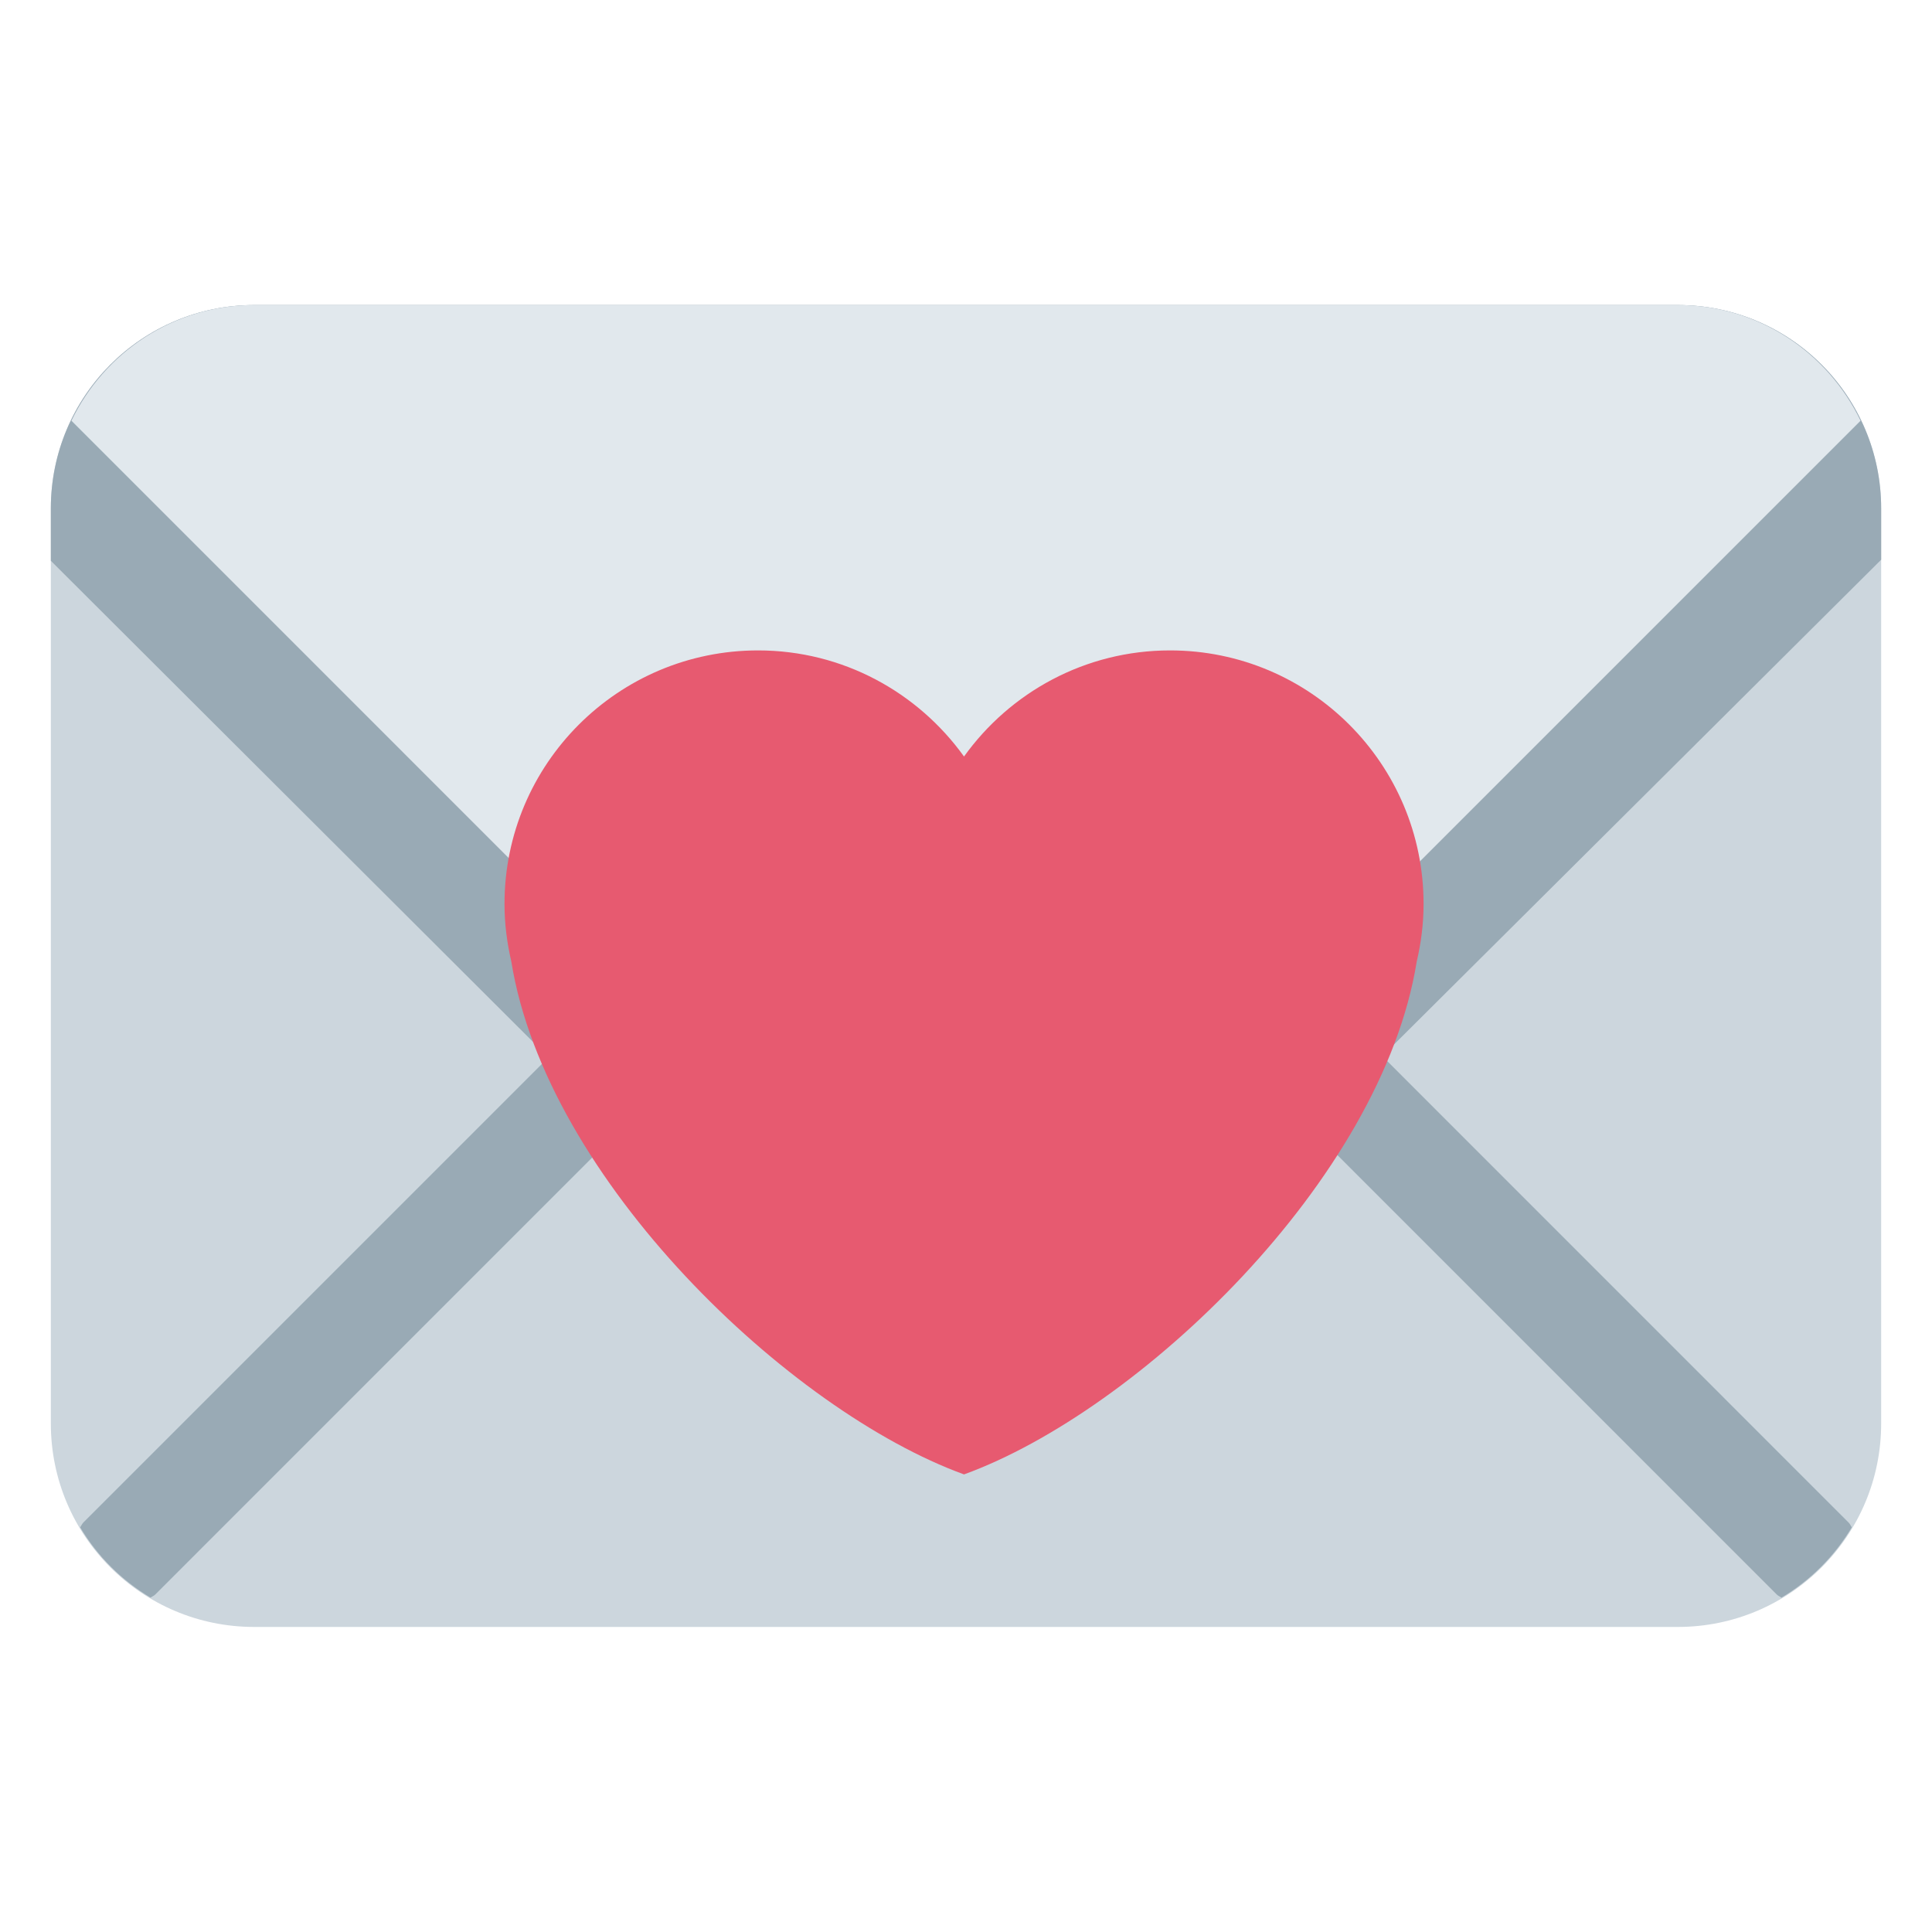
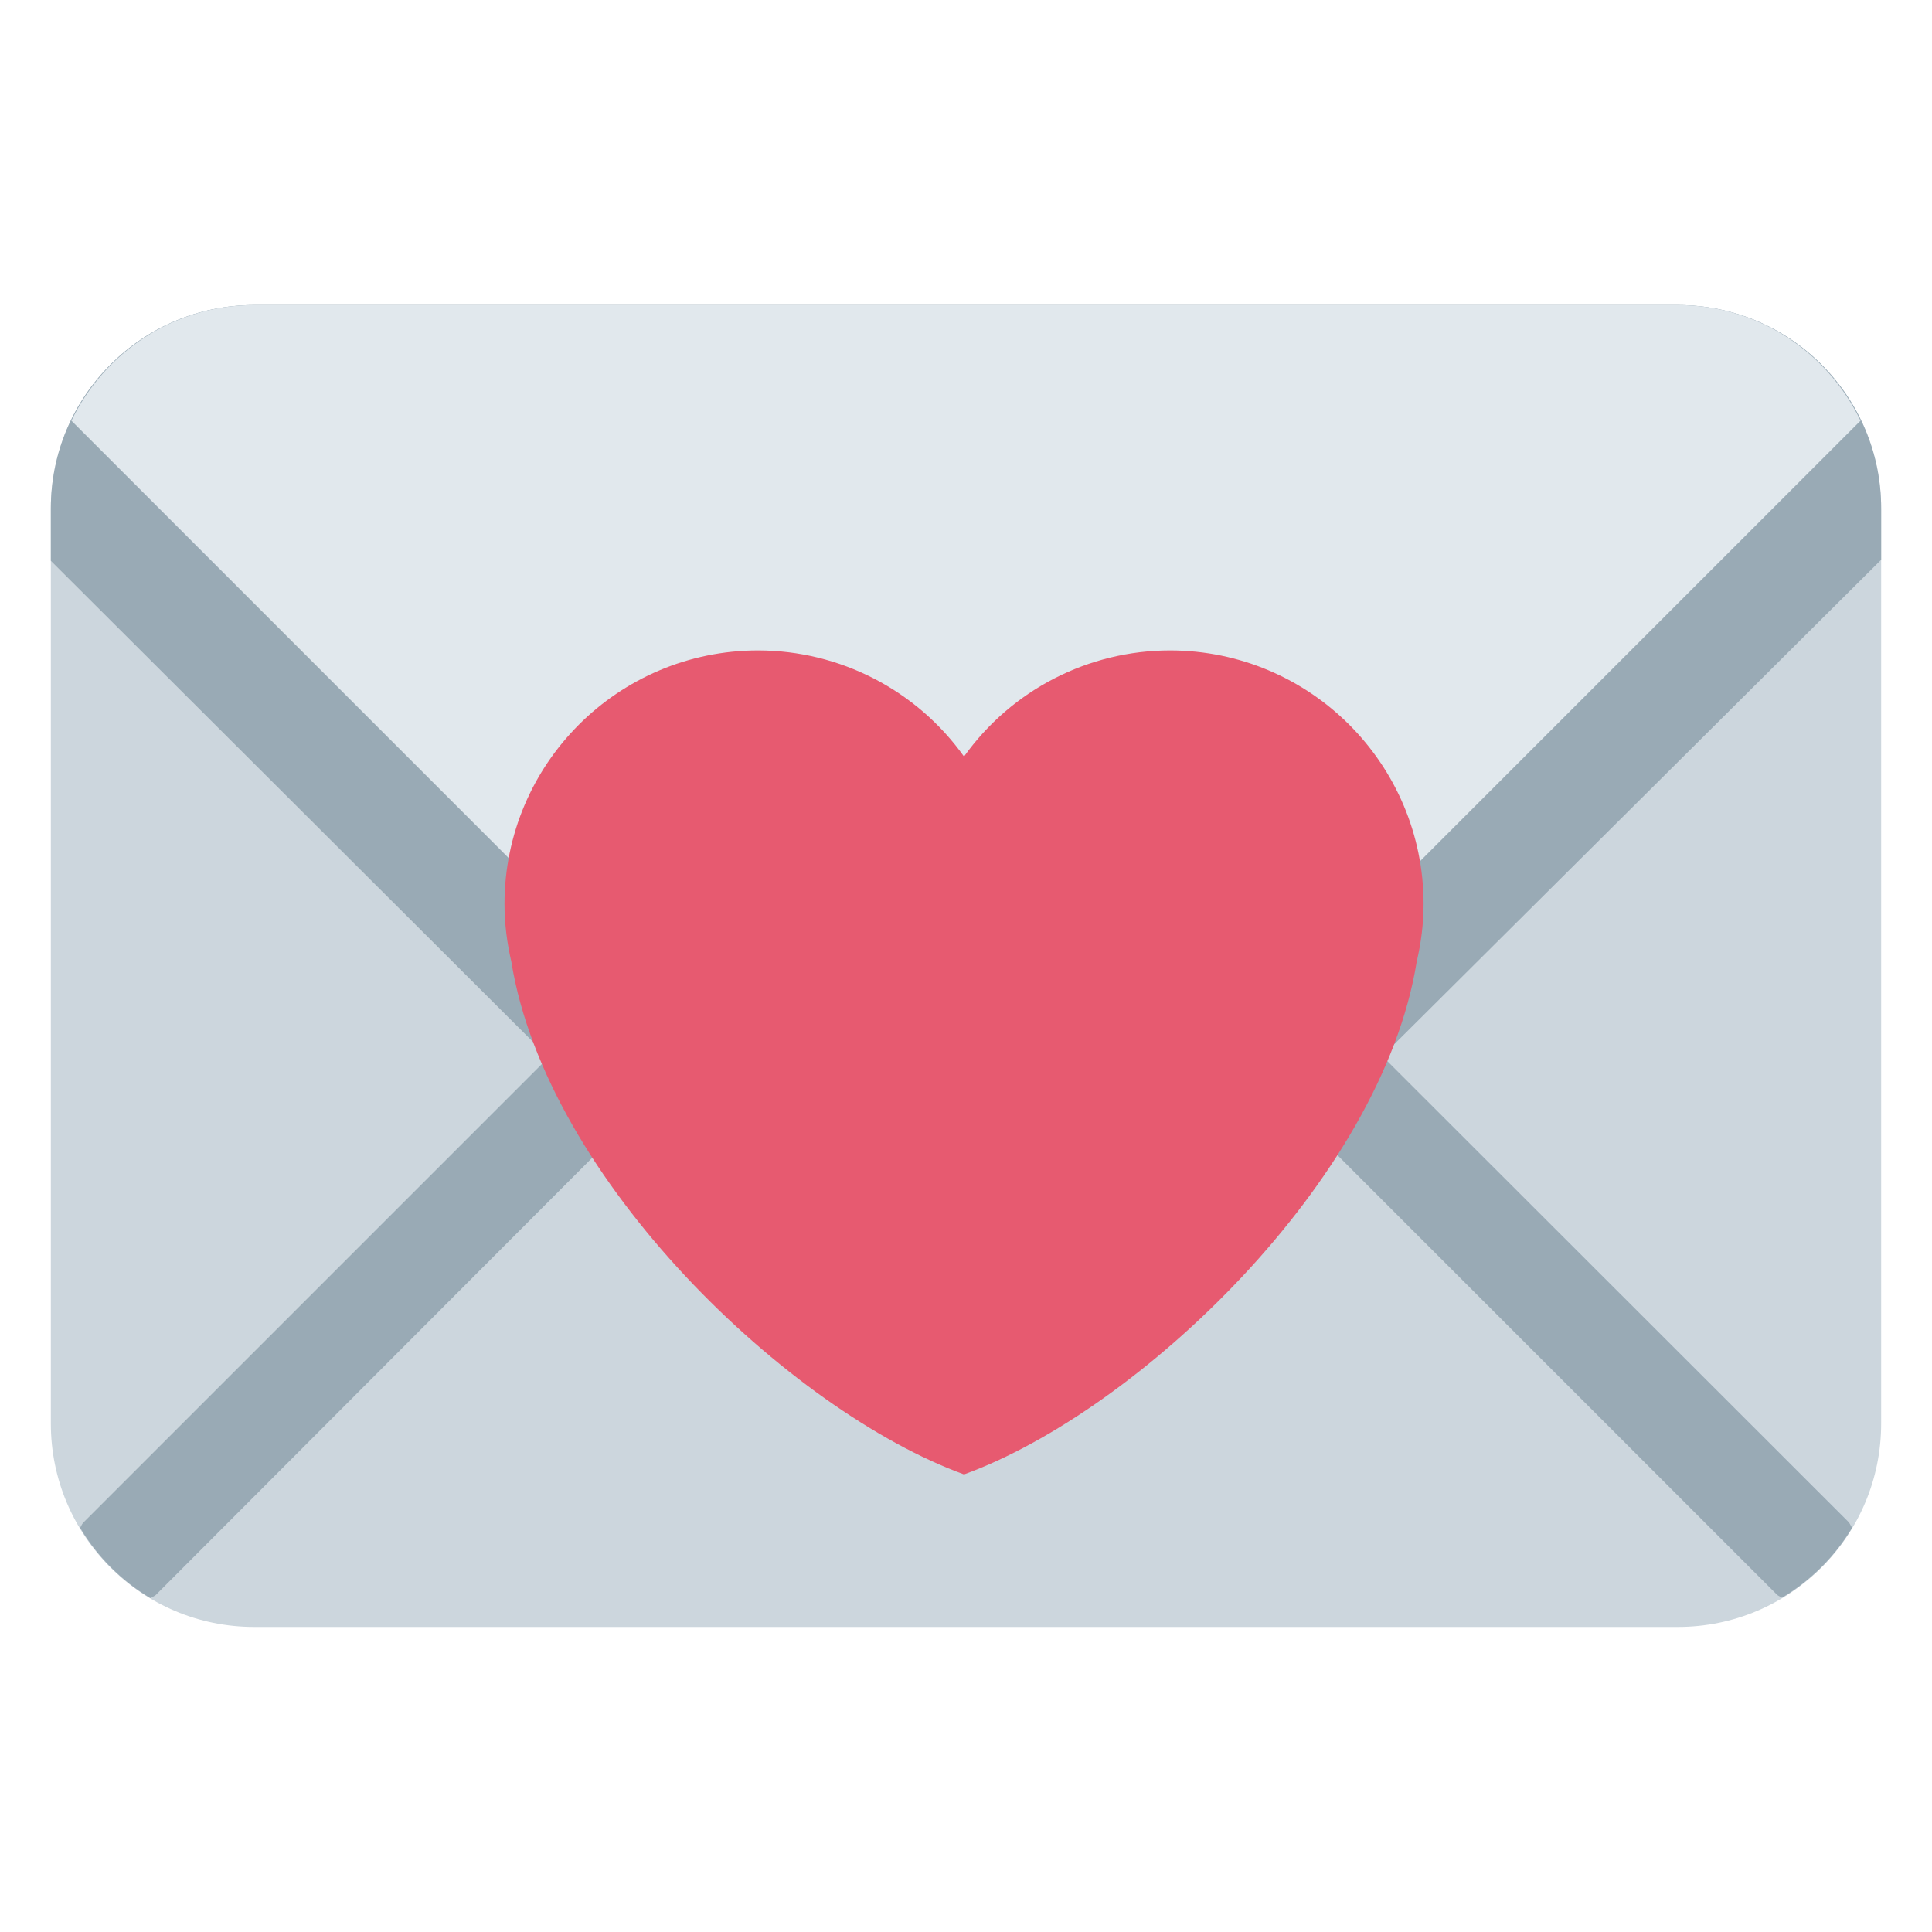
- <svg xmlns="http://www.w3.org/2000/svg" viewBox="0 0 47.5 47.5" style="enable-background:new 0 0 47.5 47.5;" xml:space="preserve" version="1.1" id="svg2">
-   <defs id="defs6">
-     <clipPath id="clipPath16" clipPathUnits="userSpaceOnUse">
-       <path id="path18" d="M 0,38 38,38 38,0 0,0 0,38 Z" />
+ <svg xmlns="http://www.w3.org/2000/svg" viewBox="0 0 47.5 47.5">
+   <defs>
+     <clipPath id="A">
+       <path d="M0 38h38V0H0v38z" />
    </clipPath>
  </defs>
-   <g transform="matrix(1.25,0,0,-1.25,0,47.5)" id="g10">
-     <g id="g12">
-       <g clip-path="url(#clipPath16)" id="g14">
-         <g transform="translate(37,10)" id="g20">
-           <path id="path22" style="fill:#ccd6dd;fill-opacity:1;fill-rule:nonzero;stroke:none" d="m 0,0 c 0,-2.209 -1.791,-4 -4,-4 l -28,0 c -2.209,0 -4,1.791 -4,4 l 0,18 c 0,2.209 1.791,4 4,4 l 28,0 c 2.209,0 4,-1.791 4,-4 L 0,0 Z" />
-         </g>
-         <g transform="translate(12.9492,19.3643)" id="g24">
-           <path id="path26" style="fill:#99aab5;fill-opacity:1;fill-rule:nonzero;stroke:none" d="m 0,0 -11.313,-11.313 c -0.026,-0.028 -0.037,-0.063 -0.06,-0.091 0.34,-0.571 0.814,-1.043 1.385,-1.384 0.029,0.023 0.063,0.033 0.09,0.059 L 1.416,-1.414 c 0.39,0.391 0.39,1.022 0,1.414 C 1.023,0.391 0.392,0.391 0,0" />
-         </g>
-         <g transform="translate(36.4229,7.96)" id="g28">
-           <path id="path30" style="fill:#99aab5;fill-opacity:1;fill-rule:nonzero;stroke:none" d="m 0,0 c -0.021,0.028 -0.033,0.063 -0.06,0.09 l -11.312,11.314 c -0.392,0.391 -1.024,0.391 -1.415,0 -0.391,-0.391 -0.391,-1.023 0,-1.414 L -1.474,-1.324 c 0.027,-0.027 0.062,-0.037 0.09,-0.06 C -0.813,-1.044 -0.34,-0.57 0,0" />
-         </g>
-         <g transform="translate(33,32)" id="g32">
-           <path id="path34" style="fill:#99aab5;fill-opacity:1;fill-rule:nonzero;stroke:none" d="m 0,0 -28,0 c -2.209,0 -4,-1.791 -4,-4 l 0,-1.03 14.527,-14.495 c 1.895,-1.894 4.989,-1.894 6.885,0 L 4,-5.009 4,-4 C 4,-1.791 2.209,0 0,0" />
-         </g>
-         <g transform="translate(33,32)" id="g36">
-           <path id="path38" style="fill:#e1e8ed;fill-opacity:1;fill-rule:nonzero;stroke:none" d="m 0,0 -28,0 c -1.588,0 -2.949,-0.934 -3.595,-2.275 l 14.766,-14.767 c 1.561,-1.562 4.096,-1.562 5.657,0 L 3.595,-2.275 C 2.949,-0.934 1.589,0 0,0" />
-         </g>
-         <g transform="translate(28,20.2202)" id="g40">
-           <path id="path42" style="fill:#e75a70;fill-opacity:1;fill-rule:nonzero;stroke:none" d="m 0,0 c 0,2.754 -2.232,4.987 -4.986,4.987 -1.672,0 -3.148,-0.826 -4.053,-2.087 -0.906,1.261 -2.381,2.087 -4.051,2.087 -2.754,0 -4.987,-2.233 -4.987,-4.987 0,-0.391 0.05,-0.769 0.134,-1.133 0.693,-4.302 5.476,-8.841 8.904,-10.087 3.428,1.246 8.212,5.785 8.904,10.086 C -0.05,-0.769 0,-0.391 0,0" />
-         </g>
-       </g>
+   <g clip-path="url(#A)" transform="matrix(1.25 0 0 -1.25 0 47.5)">
+     <path d="M37 10a4 4 0 0 0-4-4H5a4 4 0 0 0-4 4v18a4 4 0 0 0 4 4h28a4 4 0 0 0 4-4V10z" fill="#ccd6dd" />
+     <g fill="#99aab5">
+       <path d="M12.95 19.364L1.636 8.05c-.026-.028-.037-.063-.06-.1a3.98 3.98 0 0 1 1.385-1.384c.03.023.063.033.1.06L14.365 17.95a1.001 1.001 0 1 1-1.416 1.414M36.423 7.96c-.02.028-.033.063-.06.1L25.05 19.364a1 1 0 1 1-1.415-1.414L34.95 6.636c.027-.027.062-.037.1-.06a3.98 3.98 0 0 1 1.384 1.384" />
+       <path d="M33 32H5a4 4 0 0 1-4-4v-1.03l14.527-14.495c1.895-1.894 4.99-1.894 6.885 0L37 26.99V28a4 4 0 0 1-4 4" />
    </g>
+     <path d="M33 32H5c-1.588 0-2.95-.934-3.595-2.275L16.17 14.958a4 4 0 0 1 5.657 0l14.767 14.767C35.95 31.066 34.59 32 33 32" fill="#e1e8ed" />
+     <path d="M28 20.22a4.99 4.99 0 0 1-4.986 4.987 4.98 4.98 0 0 1-4.053-2.087 4.98 4.98 0 0 1-4.051 2.087 4.99 4.99 0 0 1-4.987-4.987c0-.39.05-.77.134-1.133.693-4.302 5.476-8.84 8.904-10.087 3.428 1.246 8.212 5.785 8.904 10.086.085.365.135.743.135 1.134" fill="#e75a70" />
  </g>
</svg>
